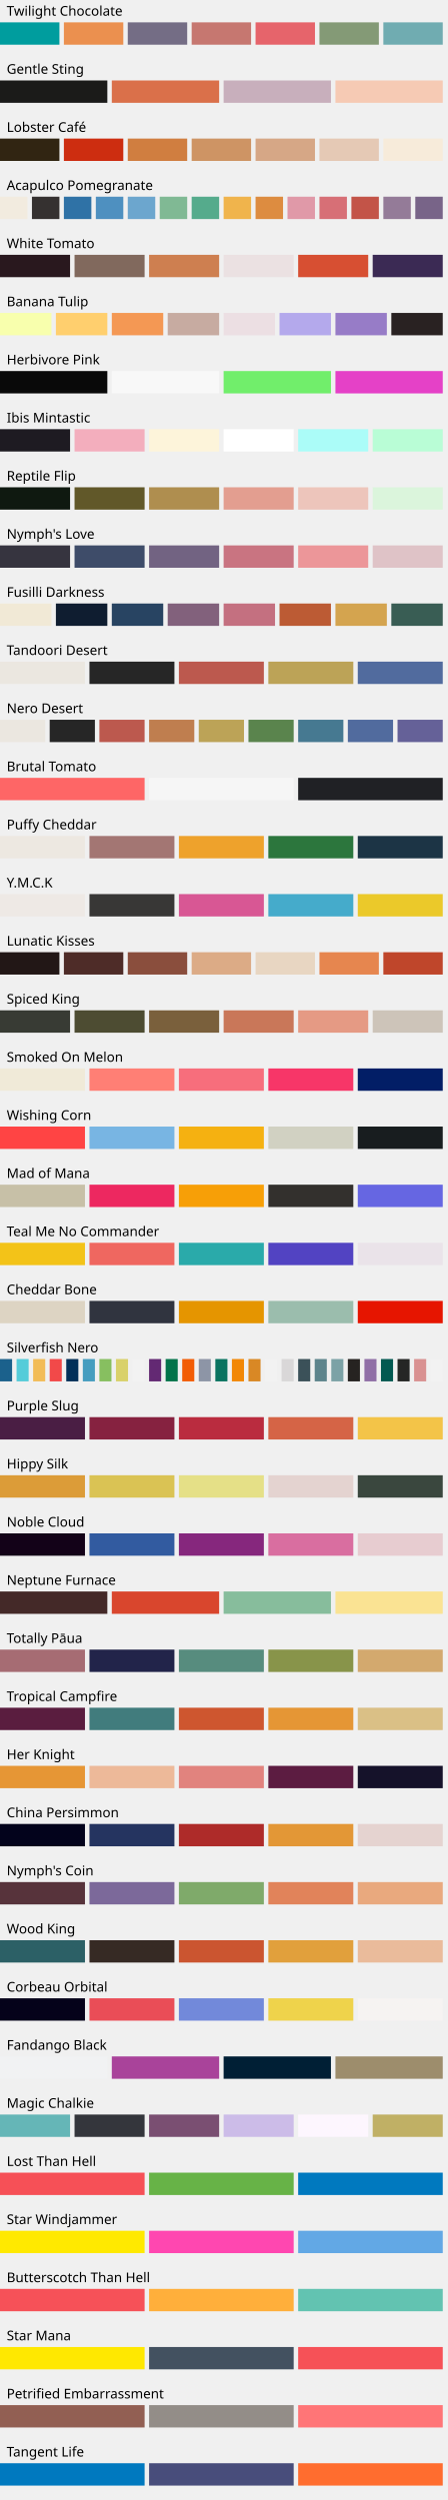
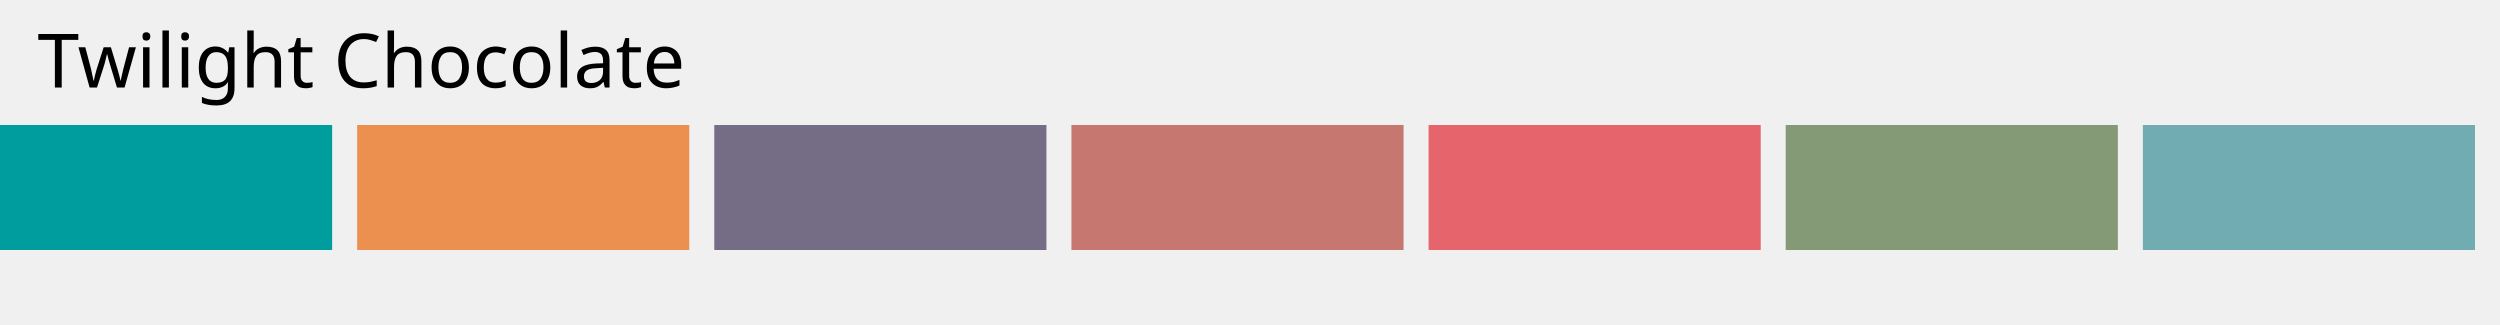
- <svg xmlns="http://www.w3.org/2000/svg" viewBox="0 0 200 1118">
+ <svg xmlns="http://www.w3.org/2000/svg" viewBox="0 0 200 26">
  <style>
        text {
  font-family: sans-serif;
  font-weight: 400;
  font-style: normal;
}
        text {
          font-size: 6px;
        }
      </style>
  <text y="7" x="3">Twilight Chocolate</text>
  <rect width="26.571" height="10" y="10" x="0" fill="#009d9e" />
  <rect width="26.571" height="10" y="10" x="28.571" fill="#eb904f" />
  <rect width="26.571" height="10" y="10" x="57.143" fill="#746d85" />
  <rect width="26.571" height="10" y="10" x="85.714" fill="#c67770" />
  <rect width="26.571" height="10" y="10" x="114.286" fill="#e6646b" />
  <rect width="26.571" height="10" y="10" x="142.857" fill="#849a76" />
  <rect width="26.571" height="10" y="10" x="171.429" fill="#70acb1" />
-   <text y="33" x="3">Gentle Sting</text>
-   <rect width="48" height="10" y="36" x="0" fill="#1b1b19" />
-   <rect width="48" height="10" y="36" x="50" fill="#da704a" />
-   <rect width="48" height="10" y="36" x="100" fill="#c8afbc" />
-   <rect width="48" height="10" y="36" x="150" fill="#f6cab4" />
-   <text y="59" x="3">Lobster Café</text>
-   <rect width="26.571" height="10" y="62" x="0" fill="#312512" />
-   <rect width="26.571" height="10" y="62" x="28.571" fill="#cd2d10" />
-   <rect width="26.571" height="10" y="62" x="57.143" fill="#d07e40" />
-   <rect width="26.571" height="10" y="62" x="85.714" fill="#ce9464" />
-   <rect width="26.571" height="10" y="62" x="114.286" fill="#d6a786" />
-   <rect width="26.571" height="10" y="62" x="142.857" fill="#e5c9b5" />
-   <rect width="26.571" height="10" y="62" x="171.429" fill="#f7ebda" />
-   <text y="85" x="3">Acapulco Pomegranate</text>
-   <rect width="12.286" height="10" y="88" x="0" fill="#f2ebdf" />
-   <rect width="12.286" height="10" y="88" x="14.286" fill="#353130" />
-   <rect width="12.286" height="10" y="88" x="28.571" fill="#2f72a6" />
-   <rect width="12.286" height="10" y="88" x="42.857" fill="#4e90c0" />
-   <rect width="12.286" height="10" y="88" x="57.143" fill="#6ca6ce" />
-   <rect width="12.286" height="10" y="88" x="71.429" fill="#80b994" />
-   <rect width="12.286" height="10" y="88" x="85.714" fill="#55ab8c" />
-   <rect width="12.286" height="10" y="88" x="100" fill="#f0b44c" />
-   <rect width="12.286" height="10" y="88" x="114.286" fill="#dd8c40" />
-   <rect width="12.286" height="10" y="88" x="128.571" fill="#e099a8" />
-   <rect width="12.286" height="10" y="88" x="142.857" fill="#d76f76" />
-   <rect width="12.286" height="10" y="88" x="157.143" fill="#c35448" />
-   <rect width="12.286" height="10" y="88" x="171.429" fill="#947b98" />
-   <rect width="12.286" height="10" y="88" x="185.714" fill="#786488" />
-   <text y="111" x="3">White Tomato</text>
-   <rect width="31.333" height="10" y="114" x="0" fill="#29181e" />
-   <rect width="31.333" height="10" y="114" x="33.333" fill="#81695d" />
-   <rect width="31.333" height="10" y="114" x="66.667" fill="#ce7f50" />
-   <rect width="31.333" height="10" y="114" x="100" fill="#ebe1e2" />
-   <rect width="31.333" height="10" y="114" x="133.333" fill="#d74f32" />
-   <rect width="31.333" height="10" y="114" x="166.667" fill="#3b2a54" />
-   <text y="137" x="3">Banana Tulip</text>
-   <rect width="23" height="10" y="140" x="0" fill="#f8ffad" />
-   <rect width="23" height="10" y="140" x="25" fill="#ffcf6e" />
-   <rect width="23" height="10" y="140" x="50" fill="#f49854" />
-   <rect width="23" height="10" y="140" x="75" fill="#c7aba1" />
-   <rect width="23" height="10" y="140" x="100" fill="#ecdfe3" />
-   <rect width="23" height="10" y="140" x="125" fill="#b4a9ec" />
-   <rect width="23" height="10" y="140" x="150" fill="#977cc7" />
-   <rect width="23" height="10" y="140" x="175" fill="#292222" />
-   <text y="163" x="3">Herbivore Pink</text>
-   <rect width="48" height="10" y="166" x="0" fill="#090909" />
-   <rect width="48" height="10" y="166" x="50" fill="#f8f8f8" />
-   <rect width="48" height="10" y="166" x="100" fill="#71ee6b" />
-   <rect width="48" height="10" y="166" x="150" fill="#e541c7" />
-   <text y="189" x="3">Ibis Mintastic</text>
-   <rect width="31.333" height="10" y="192" x="0" fill="#1e1b22" />
-   <rect width="31.333" height="10" y="192" x="33.333" fill="#f3aebd" />
-   <rect width="31.333" height="10" y="192" x="66.667" fill="#fdf4da" />
-   <rect width="31.333" height="10" y="192" x="100" fill="#ffffff" />
-   <rect width="31.333" height="10" y="192" x="133.333" fill="#abfcf8" />
-   <rect width="31.333" height="10" y="192" x="166.667" fill="#b9fdd6" />
-   <text y="215" x="3">Reptile Flip</text>
-   <rect width="31.333" height="10" y="218" x="0" fill="#0f1910" />
-   <rect width="31.333" height="10" y="218" x="33.333" fill="#615829" />
-   <rect width="31.333" height="10" y="218" x="66.667" fill="#af8e4f" />
-   <rect width="31.333" height="10" y="218" x="100" fill="#e39e90" />
-   <rect width="31.333" height="10" y="218" x="133.333" fill="#edc5bb" />
-   <rect width="31.333" height="10" y="218" x="166.667" fill="#dbf5dc" />
-   <text y="241" x="3">Nymph's Love</text>
-   <rect width="31.333" height="10" y="244" x="0" fill="#36343f" />
-   <rect width="31.333" height="10" y="244" x="33.333" fill="#3e4c69" />
-   <rect width="31.333" height="10" y="244" x="66.667" fill="#726382" />
-   <rect width="31.333" height="10" y="244" x="100" fill="#c97481" />
-   <rect width="31.333" height="10" y="244" x="133.333" fill="#ec9699" />
-   <rect width="31.333" height="10" y="244" x="166.667" fill="#dfc3c7" />
-   <text y="267" x="3">Fusilli Darkness</text>
-   <rect width="23" height="10" y="270" x="0" fill="#f1e9d6" />
-   <rect width="23" height="10" y="270" x="25" fill="#0f1d30" />
-   <rect width="23" height="10" y="270" x="50" fill="#284462" />
-   <rect width="23" height="10" y="270" x="75" fill="#82617c" />
-   <rect width="23" height="10" y="270" x="100" fill="#c47080" />
-   <rect width="23" height="10" y="270" x="125" fill="#bc5b34" />
-   <rect width="23" height="10" y="270" x="150" fill="#d4a44f" />
-   <rect width="23" height="10" y="270" x="175" fill="#395d54" />
-   <text y="293" x="3">Tandoori Desert</text>
-   <rect width="38" height="10" y="296" x="0" fill="#ebe7e0" />
-   <rect width="38" height="10" y="296" x="40" fill="#262626" />
-   <rect width="38" height="10" y="296" x="80" fill="#bc594e" />
-   <rect width="38" height="10" y="296" x="120" fill="#bca357" />
-   <rect width="38" height="10" y="296" x="160" fill="#516b9e" />
-   <text y="319" x="3">Nero Desert</text>
-   <rect width="20.222" height="10" y="322" x="0" fill="#ebe7e0" />
-   <rect width="20.222" height="10" y="322" x="22.222" fill="#262626" />
-   <rect width="20.222" height="10" y="322" x="44.444" fill="#bc594e" />
-   <rect width="20.222" height="10" y="322" x="66.667" fill="#bf7e4f" />
-   <rect width="20.222" height="10" y="322" x="88.889" fill="#bca357" />
-   <rect width="20.222" height="10" y="322" x="111.111" fill="#5a844d" />
-   <rect width="20.222" height="10" y="322" x="133.333" fill="#467991" />
-   <rect width="20.222" height="10" y="322" x="155.556" fill="#516b9e" />
-   <rect width="20.222" height="10" y="322" x="177.778" fill="#656198" />
-   <text y="345" x="3">Brutal Tomato</text>
-   <rect width="64.667" height="10" y="348" x="0" fill="#fe6666" />
-   <rect width="64.667" height="10" y="348" x="66.667" fill="#f6f6f6" />
-   <rect width="64.667" height="10" y="348" x="133.333" fill="#202125" />
-   <text y="371" x="3">Puffy Cheddar</text>
-   <rect width="38" height="10" y="374" x="0" fill="#ede8e1" />
-   <rect width="38" height="10" y="374" x="40" fill="#a37673" />
-   <rect width="38" height="10" y="374" x="80" fill="#eea22c" />
-   <rect width="38" height="10" y="374" x="120" fill="#2c763d" />
-   <rect width="38" height="10" y="374" x="160" fill="#1c3445" />
-   <text y="397" x="3">Y.M.C.K</text>
-   <rect width="38" height="10" y="400" x="0" fill="#eee9e5" />
-   <rect width="38" height="10" y="400" x="40" fill="#383736" />
-   <rect width="38" height="10" y="400" x="80" fill="#d85794" />
-   <rect width="38" height="10" y="400" x="120" fill="#45abcb" />
-   <rect width="38" height="10" y="400" x="160" fill="#ebc92a" />
-   <text y="423" x="3">Lunatic Kisses</text>
-   <rect width="26.571" height="10" y="426" x="0" fill="#221716" />
-   <rect width="26.571" height="10" y="426" x="28.571" fill="#4e2c28" />
-   <rect width="26.571" height="10" y="426" x="57.143" fill="#8a4e3d" />
-   <rect width="26.571" height="10" y="426" x="85.714" fill="#dcab86" />
-   <rect width="26.571" height="10" y="426" x="114.286" fill="#e8d6c2" />
-   <rect width="26.571" height="10" y="426" x="142.857" fill="#e6864f" />
-   <rect width="26.571" height="10" y="426" x="171.429" fill="#bf462b" />
-   <text y="449" x="3">Spiced King</text>
-   <rect width="31.333" height="10" y="452" x="0" fill="#383b34" />
-   <rect width="31.333" height="10" y="452" x="33.333" fill="#4d4c32" />
-   <rect width="31.333" height="10" y="452" x="66.667" fill="#7a603c" />
-   <rect width="31.333" height="10" y="452" x="100" fill="#c97759" />
-   <rect width="31.333" height="10" y="452" x="133.333" fill="#e59a84" />
-   <rect width="31.333" height="10" y="452" x="166.667" fill="#cdc4b9" />
-   <text y="475" x="3">Smoked On Melon</text>
-   <rect width="38" height="10" y="478" x="0" fill="#f0ead8" />
-   <rect width="38" height="10" y="478" x="40" fill="#ff7f75" />
-   <rect width="38" height="10" y="478" x="80" fill="#f76e7c" />
-   <rect width="38" height="10" y="478" x="120" fill="#f73668" />
-   <rect width="38" height="10" y="478" x="160" fill="#021e66" />
-   <text y="501" x="3">Wishing Corn</text>
-   <rect width="38" height="10" y="504" x="0" fill="#ff4444" />
-   <rect width="38" height="10" y="504" x="40" fill="#78b5e3" />
-   <rect width="38" height="10" y="504" x="80" fill="#f5b111" />
-   <rect width="38" height="10" y="504" x="120" fill="#d1d1c2" />
-   <rect width="38" height="10" y="504" x="160" fill="#181d1f" />
-   <text y="527" x="3">Mad of Mana</text>
-   <rect width="38" height="10" y="530" x="0" fill="#c7c0a7" />
-   <rect width="38" height="10" y="530" x="40" fill="#ed2860" />
-   <rect width="38" height="10" y="530" x="80" fill="#f79f07" />
-   <rect width="38" height="10" y="530" x="120" fill="#33302d" />
-   <rect width="38" height="10" y="530" x="160" fill="#6666e2" />
-   <text y="553" x="3">Teal Me No Commander</text>
-   <rect width="38" height="10" y="556" x="0" fill="#f3c318" />
-   <rect width="38" height="10" y="556" x="40" fill="#ef6760" />
-   <rect width="38" height="10" y="556" x="80" fill="#2aaaaa" />
-   <rect width="38" height="10" y="556" x="120" fill="#5243c2" />
-   <rect width="38" height="10" y="556" x="160" fill="#eae3e9" />
-   <text y="579" x="3">Cheddar Bone</text>
-   <rect width="38" height="10" y="582" x="0" fill="#ddd4c3" />
-   <rect width="38" height="10" y="582" x="40" fill="#30343f" />
-   <rect width="38" height="10" y="582" x="80" fill="#e59500" />
-   <rect width="38" height="10" y="582" x="120" fill="#9bbdad" />
-   <rect width="38" height="10" y="582" x="160" fill="#e61500" />
-   <text y="605" x="3">Silverfish Nero</text>
-   <rect width="5.407" height="10" y="608" x="0" fill="#1b618c" />
-   <rect width="5.407" height="10" y="608" x="7.407" fill="#55ccd9" />
-   <rect width="5.407" height="10" y="608" x="14.815" fill="#f2bc57" />
-   <rect width="5.407" height="10" y="608" x="22.222" fill="#f24949" />
-   <rect width="5.407" height="10" y="608" x="29.63" fill="#023059" />
-   <rect width="5.407" height="10" y="608" x="37.037" fill="#459dbf" />
-   <rect width="5.407" height="10" y="608" x="44.444" fill="#87bf60" />
-   <rect width="5.407" height="10" y="608" x="51.852" fill="#d9d16a" />
-   <rect width="5.407" height="10" y="608" x="59.259" fill="#f2f2f2" />
-   <rect width="5.407" height="10" y="608" x="66.667" fill="#632973" />
-   <rect width="5.407" height="10" y="608" x="74.074" fill="#02734a" />
-   <rect width="5.407" height="10" y="608" x="81.481" fill="#f25c05" />
-   <rect width="5.407" height="10" y="608" x="88.889" fill="#8d95a6" />
-   <rect width="5.407" height="10" y="608" x="96.296" fill="#0a7360" />
-   <rect width="5.407" height="10" y="608" x="103.704" fill="#f28705" />
-   <rect width="5.407" height="10" y="608" x="111.111" fill="#d98825" />
-   <rect width="5.407" height="10" y="608" x="118.519" fill="#f2f2f2" />
-   <rect width="5.407" height="10" y="608" x="125.926" fill="#d9d7d8" />
-   <rect width="5.407" height="10" y="608" x="133.333" fill="#3b5159" />
-   <rect width="5.407" height="10" y="608" x="140.741" fill="#5d848c" />
-   <rect width="5.407" height="10" y="608" x="148.148" fill="#7ca2a6" />
-   <rect width="5.407" height="10" y="608" x="155.556" fill="#262321" />
-   <rect width="5.407" height="10" y="608" x="162.963" fill="#906fa6" />
-   <rect width="5.407" height="10" y="608" x="170.37" fill="#025951" />
-   <rect width="5.407" height="10" y="608" x="177.778" fill="#252625" />
-   <rect width="5.407" height="10" y="608" x="185.185" fill="#d99191" />
-   <rect width="5.407" height="10" y="608" x="192.593" fill="#f2f2f2" />
-   <text y="631" x="3">Purple Slug</text>
-   <rect width="38" height="10" y="634" x="0" fill="#4a1e44" />
-   <rect width="38" height="10" y="634" x="40" fill="#862240" />
-   <rect width="38" height="10" y="634" x="80" fill="#ba2c3f" />
-   <rect width="38" height="10" y="634" x="120" fill="#d56446" />
-   <rect width="38" height="10" y="634" x="160" fill="#f3c448" />
-   <text y="657" x="3">Hippy Silk</text>
-   <rect width="38" height="10" y="660" x="0" fill="#dc9c38" />
-   <rect width="38" height="10" y="660" x="40" fill="#dac354" />
-   <rect width="38" height="10" y="660" x="80" fill="#e5e087" />
-   <rect width="38" height="10" y="660" x="120" fill="#e4d3d0" />
-   <rect width="38" height="10" y="660" x="160" fill="#3a473e" />
-   <text y="683" x="3">Noble Cloud</text>
-   <rect width="38" height="10" y="686" x="0" fill="#130218" />
-   <rect width="38" height="10" y="686" x="40" fill="#325ba0" />
-   <rect width="38" height="10" y="686" x="80" fill="#86277d" />
-   <rect width="38" height="10" y="686" x="120" fill="#d96ea0" />
-   <rect width="38" height="10" y="686" x="160" fill="#e7ccd0" />
-   <text y="709" x="3">Neptune Furnace</text>
-   <rect width="48" height="10" y="712" x="0" fill="#442928" />
-   <rect width="48" height="10" y="712" x="50" fill="#d9462d" />
-   <rect width="48" height="10" y="712" x="100" fill="#87bd9c" />
-   <rect width="48" height="10" y="712" x="150" fill="#fae393" />
-   <text y="735" x="3">Totally Pāua</text>
-   <rect width="38" height="10" y="738" x="0" fill="#a66c73" />
-   <rect width="38" height="10" y="738" x="40" fill="#22244a" />
-   <rect width="38" height="10" y="738" x="80" fill="#578c7e" />
-   <rect width="38" height="10" y="738" x="120" fill="#88944a" />
-   <rect width="38" height="10" y="738" x="160" fill="#d3a96e" />
-   <text y="761" x="3">Tropical Campfire</text>
-   <rect width="38" height="10" y="764" x="0" fill="#5a1d3f" />
-   <rect width="38" height="10" y="764" x="40" fill="#417c7d" />
-   <rect width="38" height="10" y="764" x="80" fill="#ce562f" />
-   <rect width="38" height="10" y="764" x="120" fill="#e59635" />
-   <rect width="38" height="10" y="764" x="160" fill="#dac086" />
-   <text y="787" x="3">Her Knight</text>
-   <rect width="38" height="10" y="790" x="0" fill="#e69635" />
-   <rect width="38" height="10" y="790" x="40" fill="#edb999" />
-   <rect width="38" height="10" y="790" x="80" fill="#e1837e" />
-   <rect width="38" height="10" y="790" x="120" fill="#5c1c41" />
-   <rect width="38" height="10" y="790" x="160" fill="#15122a" />
-   <text y="813" x="3">China Persimmon</text>
-   <rect width="38" height="10" y="816" x="0" fill="#03031c" />
-   <rect width="38" height="10" y="816" x="40" fill="#253460" />
-   <rect width="38" height="10" y="816" x="80" fill="#ae2b29" />
-   <rect width="38" height="10" y="816" x="120" fill="#e39736" />
-   <rect width="38" height="10" y="816" x="160" fill="#e5d3d0" />
-   <text y="839" x="3">Nymph's Coin</text>
-   <rect width="38" height="10" y="842" x="0" fill="#57333b" />
-   <rect width="38" height="10" y="842" x="40" fill="#7c699a" />
-   <rect width="38" height="10" y="842" x="80" fill="#7faa6a" />
-   <rect width="38" height="10" y="842" x="120" fill="#e1835a" />
-   <rect width="38" height="10" y="842" x="160" fill="#e9a97e" />
-   <text y="865" x="3">Wood King</text>
-   <rect width="38" height="10" y="868" x="0" fill="#2c6066" />
-   <rect width="38" height="10" y="868" x="40" fill="#362a24" />
-   <rect width="38" height="10" y="868" x="80" fill="#cb5530" />
-   <rect width="38" height="10" y="868" x="120" fill="#e1a03c" />
-   <rect width="38" height="10" y="868" x="160" fill="#eabb9b" />
-   <text y="891" x="3">Corbeau Orbital</text>
-   <rect width="38" height="10" y="894" x="0" fill="#05021a" />
-   <rect width="38" height="10" y="894" x="40" fill="#ea4d57" />
-   <rect width="38" height="10" y="894" x="80" fill="#7289da" />
-   <rect width="38" height="10" y="894" x="120" fill="#efd34b" />
-   <rect width="38" height="10" y="894" x="160" fill="#f6f3f2" />
-   <text y="917" x="3">Fandango Black</text>
-   <rect width="48" height="10" y="920" x="0" fill="#f1f2f3" />
-   <rect width="48" height="10" y="920" x="50" fill="#a9439a" />
-   <rect width="48" height="10" y="920" x="100" fill="#001f35" />
-   <rect width="48" height="10" y="920" x="150" fill="#9d8d6c" />
-   <text y="943" x="3">Magic Chalkie</text>
-   <rect width="31.333" height="10" y="946" x="0" fill="#65b6b7" />
-   <rect width="31.333" height="10" y="946" x="33.333" fill="#34363c" />
-   <rect width="31.333" height="10" y="946" x="66.667" fill="#7a4f72" />
-   <rect width="31.333" height="10" y="946" x="100" fill="#ccbce8" />
-   <rect width="31.333" height="10" y="946" x="133.333" fill="#fdf6fe" />
-   <rect width="31.333" height="10" y="946" x="166.667" fill="#c0b065" />
-   <text y="969" x="3">Lost Than Hell</text>
-   <rect width="64.667" height="10" y="972" x="0" fill="#f65057" />
-   <rect width="64.667" height="10" y="972" x="66.667" fill="#67b347" />
-   <rect width="64.667" height="10" y="972" x="133.333" fill="#0079bf" />
-   <text y="995" x="3">Star Windjammer</text>
-   <rect width="64.667" height="10" y="998" x="0" fill="#ffe900" />
-   <rect width="64.667" height="10" y="998" x="66.667" fill="#ff47b0" />
-   <rect width="64.667" height="10" y="998" x="133.333" fill="#62a8e5" />
-   <text y="1021" x="3">Butterscotch Than Hell</text>
-   <rect width="64.667" height="10" y="1024" x="0" fill="#f65158" />
-   <rect width="64.667" height="10" y="1024" x="66.667" fill="#ffaf3b" />
-   <rect width="64.667" height="10" y="1024" x="133.333" fill="#62c3b1" />
-   <text y="1047" x="3">Star Mana</text>
-   <rect width="64.667" height="10" y="1050" x="0" fill="#ffe800" />
-   <rect width="64.667" height="10" y="1050" x="66.667" fill="#435160" />
-   <rect width="64.667" height="10" y="1050" x="133.333" fill="#f65157" />
-   <text y="1073" x="3">Petrified Embarrassment</text>
-   <rect width="64.667" height="10" y="1076" x="0" fill="#925f53" />
-   <rect width="64.667" height="10" y="1076" x="66.667" fill="#938d88" />
-   <rect width="64.667" height="10" y="1076" x="133.333" fill="#ff7577" />
-   <text y="1099" x="3">Tangent Life</text>
-   <rect width="64.667" height="10" y="1102" x="0" fill="#0079bf" />
-   <rect width="64.667" height="10" y="1102" x="66.667" fill="#484d7b" />
-   <rect width="64.667" height="10" y="1102" x="133.333" fill="#ff6d2f" />
</svg>
